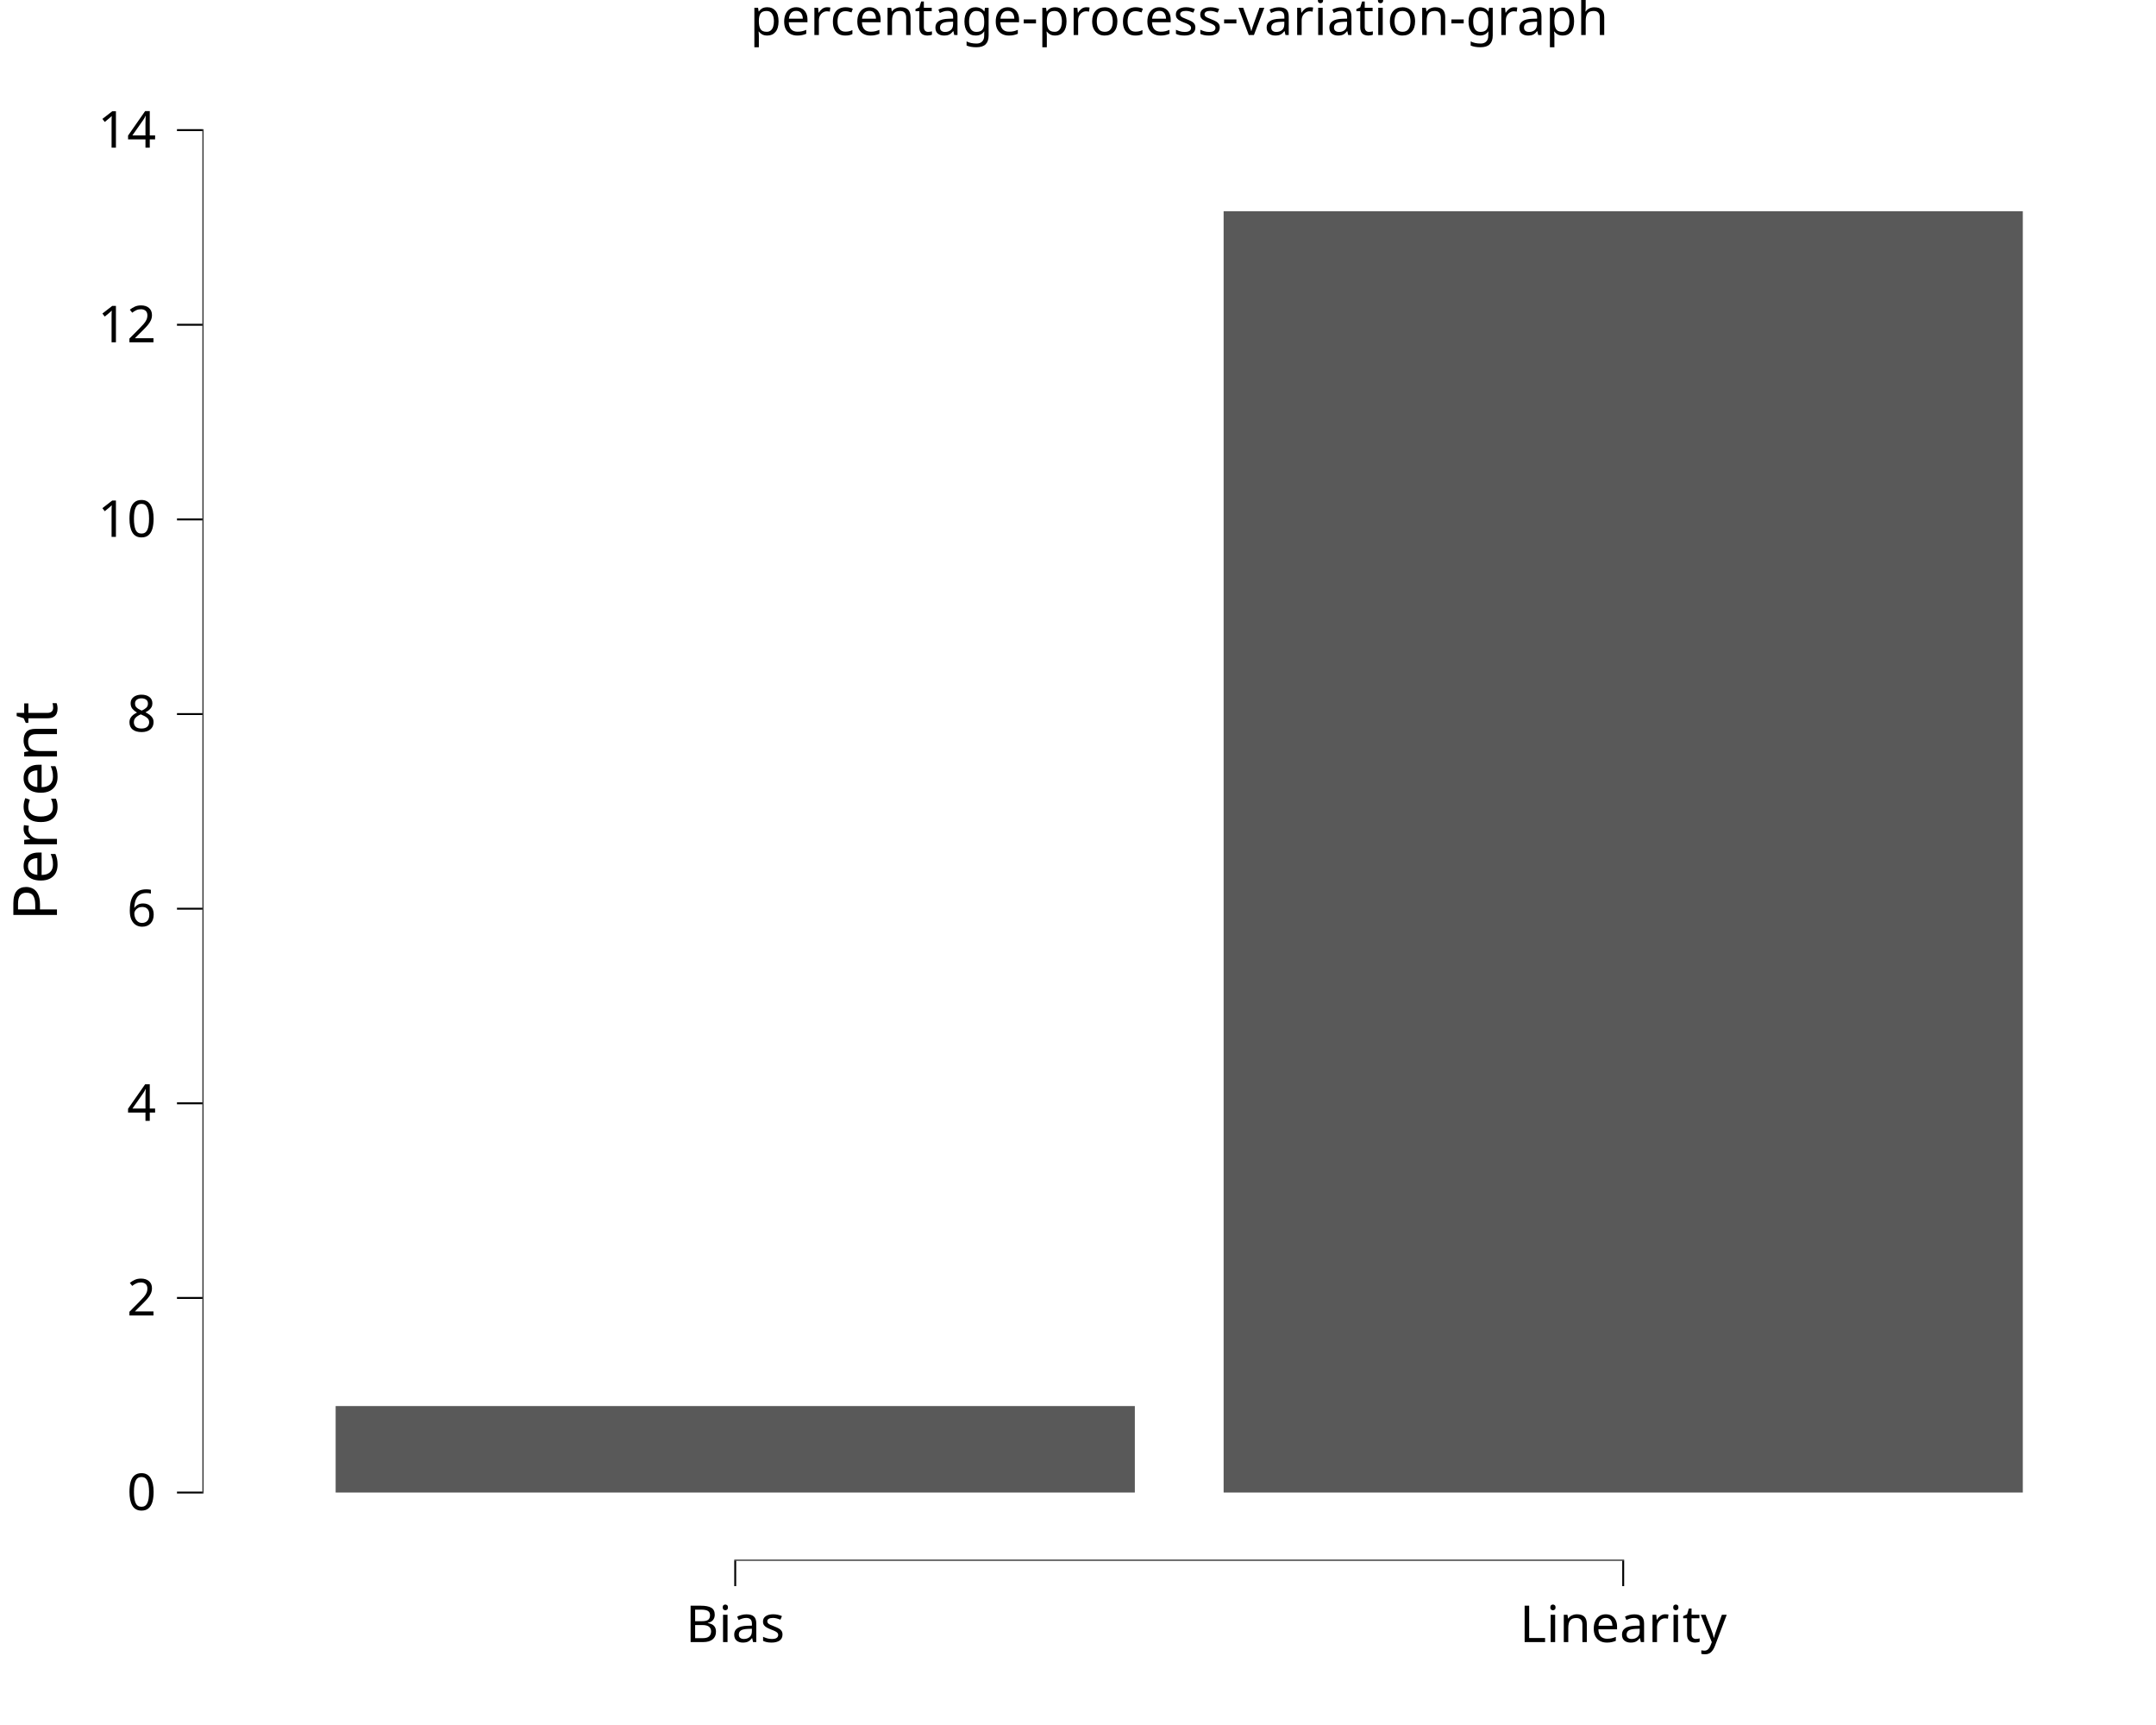
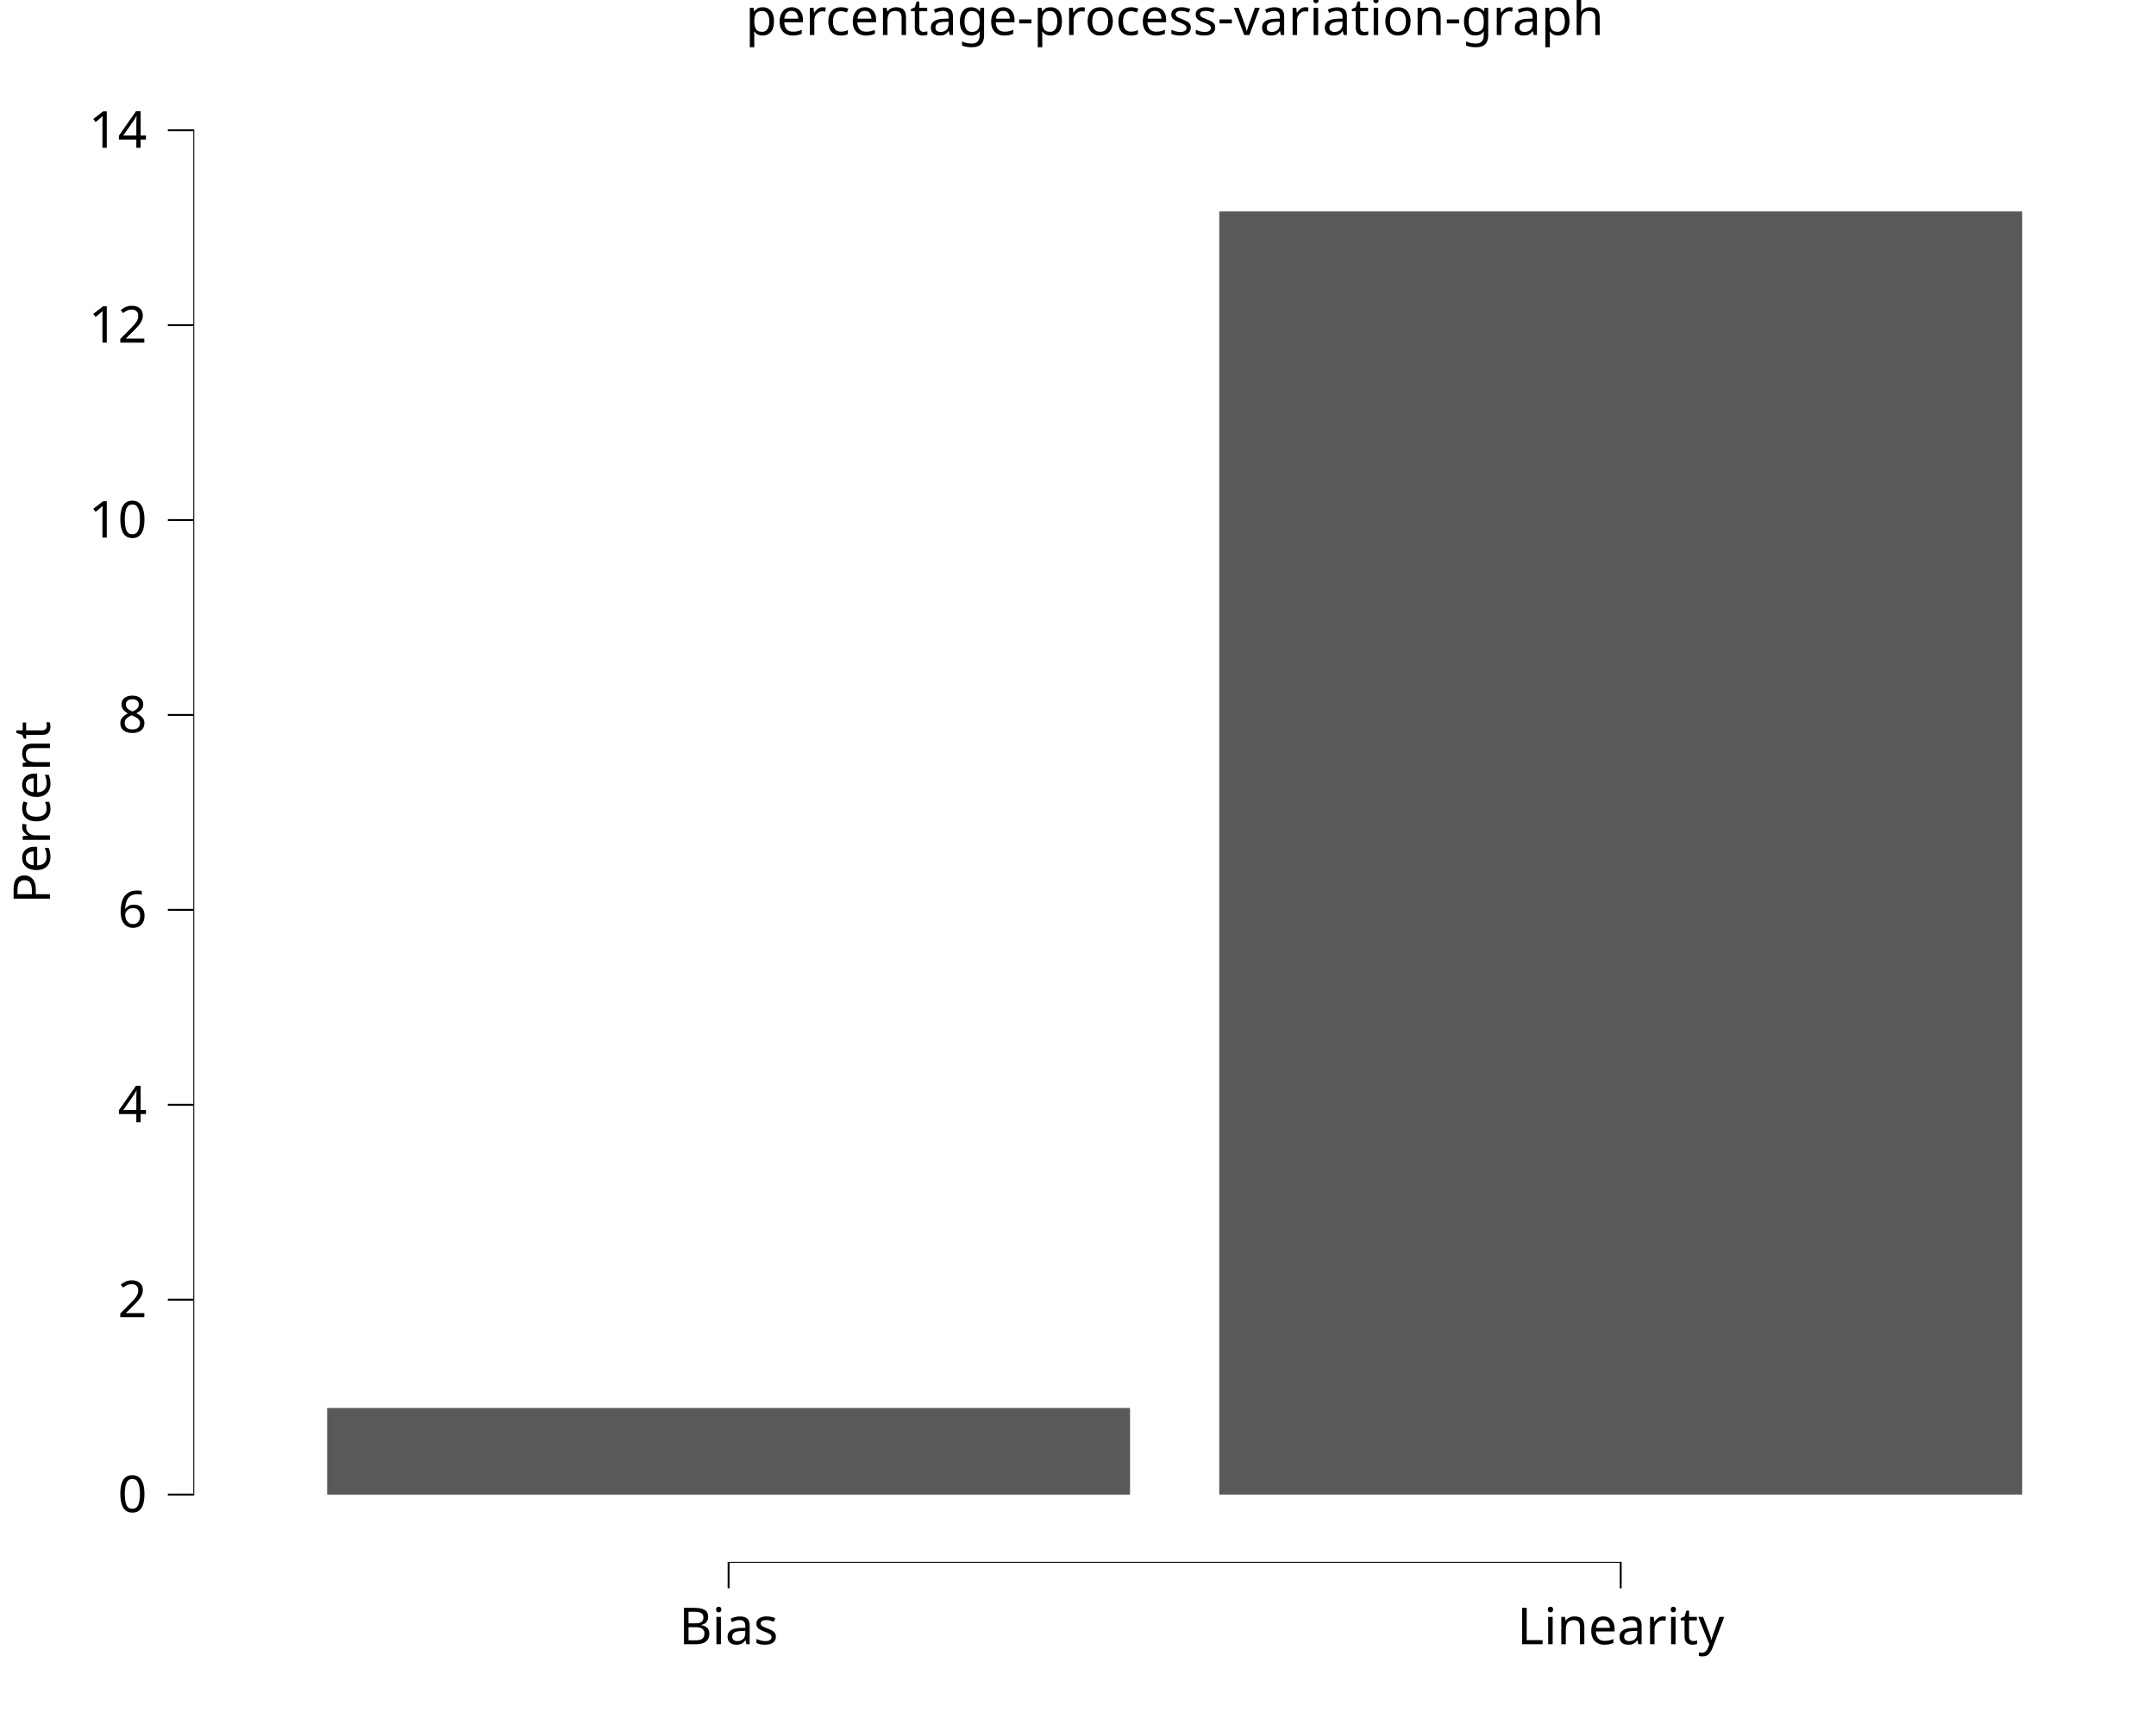
<svg xmlns="http://www.w3.org/2000/svg" class="svglite" data-engine-version="2.0" width="720.00pt" height="576.00pt" viewBox="0 0 720.00 576.00">
  <defs>
    <style type="text/css">
    .svglite line, .svglite polyline, .svglite polygon, .svglite path, .svglite rect, .svglite circle {
      fill: none;
      stroke: #000000;
      stroke-linecap: round;
      stroke-linejoin: round;
      stroke-miterlimit: 10.00;
    }
  </style>
  </defs>
  <rect width="100%" height="100%" style="stroke: none; fill: #FFFFFF;" />
  <defs>
    <clipPath id="cpMC4wMHw3MjAuMDB8MC4wMHw1NzYuMDA=">
      <rect x="0.00" y="0.00" width="720.00" height="576.00" />
    </clipPath>
  </defs>
  <g clip-path="url(#cpMC4wMHw3MjAuMDB8MC4wMHw1NzYuMDA=)">
    <rect x="0.00" y="0.00" width="720.00" height="576.00" style="stroke-width: 10.67; stroke: none;" />
  </g>
  <defs>
-     <clipPath id="cpNjcuNjF8NzIwLjAwfDIwLjcxfDUyMS4xMw==">
-       <rect x="67.61" y="20.71" width="652.39" height="500.43" />
+     <clipPath id="cpNjQuNTZ8NzIwLjAwfDIwLjcxfDUyMS44NA==">
+       <rect x="64.56" y="20.71" width="655.44" height="501.13" />
    </clipPath>
  </defs>
-   <g clip-path="url(#cpNjcuNjF8NzIwLjAwfDIwLjcxfDUyMS4xMw==)">
-     <rect x="67.61" y="20.71" width="652.39" height="500.43" style="stroke-width: 10.67; stroke: none;" />
-     <rect x="408.63" y="70.53" width="266.89" height="427.85" style="stroke-width: 1.07; stroke: none; stroke-linecap: butt; stroke-linejoin: miter; fill: #595959;" />
-     <rect x="112.09" y="469.50" width="266.89" height="28.88" style="stroke-width: 1.07; stroke: none; stroke-linecap: butt; stroke-linejoin: miter; fill: #595959;" />
-     <line x1="245.21" y1="521.13" x2="542.39" y2="521.13" style="stroke-width: 0.64; stroke-linecap: butt;" />
-     <line x1="67.61" y1="498.71" x2="67.61" y2="43.14" style="stroke-width: 0.64; stroke-linecap: butt;" />
-     <rect x="67.61" y="20.71" width="652.39" height="500.43" style="stroke-width: 0.00; stroke: none;" />
+   <g clip-path="url(#cpNjQuNTZ8NzIwLjAwfDIwLjcxfDUyMS44NA==)">
+     <rect x="64.56" y="20.71" width="655.44" height="501.13" style="stroke-width: 10.67; stroke: none;" />
+     <rect x="407.18" y="70.60" width="268.13" height="428.46" style="stroke-width: 1.07; stroke: none; stroke-linecap: butt; stroke-linejoin: miter; fill: #595959;" />
+     <rect x="109.25" y="470.14" width="268.13" height="28.93" style="stroke-width: 1.07; stroke: none; stroke-linecap: butt; stroke-linejoin: miter; fill: #595959;" />
+     <line x1="243.00" y1="521.84" x2="541.56" y2="521.84" style="stroke-width: 0.64; stroke-linecap: butt;" />
+     <line x1="64.56" y1="499.38" x2="64.56" y2="43.17" style="stroke-width: 0.64; stroke-linecap: butt;" />
+     <rect x="64.56" y="20.71" width="655.44" height="501.13" style="stroke-width: 0.00; stroke: none;" />
  </g>
  <g clip-path="url(#cpMC4wMHw3MjAuMDB8MC4wMHw1NzYuMDA=)">
-     <polyline points="67.61,521.13 67.61,20.71 " style="stroke-width: 0.00; stroke: none; stroke-linecap: butt;" />
-     <text x="52.13" y="504.24" text-anchor="end" style="font-size: 17.00px; font-family: sans;" textLength="9.46px" lengthAdjust="spacingAndGlyphs">0</text>
-     <text x="52.13" y="439.25" text-anchor="end" style="font-size: 17.00px; font-family: sans;" textLength="9.46px" lengthAdjust="spacingAndGlyphs">2</text>
-     <text x="52.13" y="374.26" text-anchor="end" style="font-size: 17.00px; font-family: sans;" textLength="9.46px" lengthAdjust="spacingAndGlyphs">4</text>
-     <text x="52.13" y="309.27" text-anchor="end" style="font-size: 17.00px; font-family: sans;" textLength="9.46px" lengthAdjust="spacingAndGlyphs">6</text>
-     <text x="52.13" y="244.28" text-anchor="end" style="font-size: 17.00px; font-family: sans;" textLength="9.46px" lengthAdjust="spacingAndGlyphs">8</text>
-     <text x="52.13" y="179.28" text-anchor="end" style="font-size: 17.00px; font-family: sans;" textLength="18.91px" lengthAdjust="spacingAndGlyphs">10</text>
-     <text x="52.13" y="114.29" text-anchor="end" style="font-size: 17.00px; font-family: sans;" textLength="18.91px" lengthAdjust="spacingAndGlyphs">12</text>
-     <text x="52.13" y="49.30" text-anchor="end" style="font-size: 17.00px; font-family: sans;" textLength="18.91px" lengthAdjust="spacingAndGlyphs">14</text>
-     <polyline points="59.10,498.39 67.61,498.39 " style="stroke-width: 0.64; stroke-linecap: butt;" />
-     <polyline points="59.10,433.40 67.61,433.40 " style="stroke-width: 0.64; stroke-linecap: butt;" />
-     <polyline points="59.10,368.41 67.61,368.41 " style="stroke-width: 0.64; stroke-linecap: butt;" />
-     <polyline points="59.10,303.42 67.61,303.42 " style="stroke-width: 0.64; stroke-linecap: butt;" />
-     <polyline points="59.10,238.43 67.61,238.43 " style="stroke-width: 0.64; stroke-linecap: butt;" />
-     <polyline points="59.10,173.44 67.61,173.44 " style="stroke-width: 0.64; stroke-linecap: butt;" />
-     <polyline points="59.10,108.44 67.61,108.44 " style="stroke-width: 0.64; stroke-linecap: butt;" />
-     <polyline points="59.10,43.45 67.61,43.45 " style="stroke-width: 0.64; stroke-linecap: butt;" />
-     <polyline points="67.61,521.13 720.00,521.13 " style="stroke-width: 0.00; stroke: none; stroke-linecap: butt;" />
-     <polyline points="245.53,529.64 245.53,521.13 " style="stroke-width: 0.64; stroke-linecap: butt;" />
-     <polyline points="542.07,529.64 542.07,521.13 " style="stroke-width: 0.64; stroke-linecap: butt;" />
-     <text x="245.53" y="548.31" text-anchor="middle" style="font-size: 17.00px; font-family: sans;" textLength="33.08px" lengthAdjust="spacingAndGlyphs">Bias</text>
-     <text x="542.07" y="548.31" text-anchor="middle" style="font-size: 17.00px; font-family: sans;" textLength="64.26px" lengthAdjust="spacingAndGlyphs">Linearity</text>
-     <text transform="translate(19.02,270.92) rotate(-90)" text-anchor="middle" style="font-size: 20.40px; font-family: sans;" textLength="70.32px" lengthAdjust="spacingAndGlyphs">Percent</text>
-     <text x="393.80" y="11.70" text-anchor="middle" style="font-size: 17.00px; font-family: sans;" textLength="269.35px" lengthAdjust="spacingAndGlyphs">percentage-process-variation-graph</text>
+     <polyline points="64.56,521.84 64.56,20.71 " style="stroke-width: 0.00; stroke: none; stroke-linecap: butt;" />
+     <text x="49.08" y="504.91" text-anchor="end" style="font-size: 17.00px; font-family: sans;" textLength="9.46px" lengthAdjust="spacingAndGlyphs">0</text>
+     <text x="49.08" y="439.83" text-anchor="end" style="font-size: 17.00px; font-family: sans;" textLength="9.46px" lengthAdjust="spacingAndGlyphs">2</text>
+     <text x="49.08" y="374.75" text-anchor="end" style="font-size: 17.00px; font-family: sans;" textLength="9.46px" lengthAdjust="spacingAndGlyphs">4</text>
+     <text x="49.08" y="309.66" text-anchor="end" style="font-size: 17.00px; font-family: sans;" textLength="9.46px" lengthAdjust="spacingAndGlyphs">6</text>
+     <text x="49.08" y="244.58" text-anchor="end" style="font-size: 17.00px; font-family: sans;" textLength="9.46px" lengthAdjust="spacingAndGlyphs">8</text>
+     <text x="49.08" y="179.50" text-anchor="end" style="font-size: 17.00px; font-family: sans;" textLength="18.91px" lengthAdjust="spacingAndGlyphs">10</text>
+     <text x="49.08" y="114.42" text-anchor="end" style="font-size: 17.00px; font-family: sans;" textLength="18.91px" lengthAdjust="spacingAndGlyphs">12</text>
+     <text x="49.08" y="49.34" text-anchor="end" style="font-size: 17.00px; font-family: sans;" textLength="18.91px" lengthAdjust="spacingAndGlyphs">14</text>
+     <polyline points="56.06,499.06 64.56,499.06 " style="stroke-width: 0.64; stroke-linecap: butt;" />
+     <polyline points="56.06,433.98 64.56,433.98 " style="stroke-width: 0.64; stroke-linecap: butt;" />
+     <polyline points="56.06,368.90 64.56,368.90 " style="stroke-width: 0.64; stroke-linecap: butt;" />
+     <polyline points="56.06,303.81 64.56,303.81 " style="stroke-width: 0.64; stroke-linecap: butt;" />
+     <polyline points="56.06,238.73 64.56,238.73 " style="stroke-width: 0.64; stroke-linecap: butt;" />
+     <polyline points="56.06,173.65 64.56,173.65 " style="stroke-width: 0.64; stroke-linecap: butt;" />
+     <polyline points="56.06,108.57 64.56,108.57 " style="stroke-width: 0.64; stroke-linecap: butt;" />
+     <polyline points="56.06,43.49 64.56,43.49 " style="stroke-width: 0.64; stroke-linecap: butt;" />
+     <polyline points="64.56,521.84 720.00,521.84 " style="stroke-width: 0.00; stroke: none; stroke-linecap: butt;" />
+     <polyline points="243.32,530.34 243.32,521.84 " style="stroke-width: 0.64; stroke-linecap: butt;" />
+     <polyline points="541.24,530.34 541.24,521.84 " style="stroke-width: 0.64; stroke-linecap: butt;" />
+     <text x="243.32" y="549.02" text-anchor="middle" style="font-size: 17.00px; font-family: sans;" textLength="33.08px" lengthAdjust="spacingAndGlyphs">Bias</text>
+     <text x="541.24" y="549.02" text-anchor="middle" style="font-size: 17.00px; font-family: sans;" textLength="64.26px" lengthAdjust="spacingAndGlyphs">Linearity</text>
+     <text transform="translate(16.68,271.27) rotate(-90)" text-anchor="middle" style="font-size: 17.00px; font-family: sans;" textLength="58.60px" lengthAdjust="spacingAndGlyphs">Percent</text>
+     <text x="392.28" y="11.70" text-anchor="middle" style="font-size: 17.00px; font-family: sans;" textLength="269.35px" lengthAdjust="spacingAndGlyphs">percentage-process-variation-graph</text>
  </g>
</svg>
